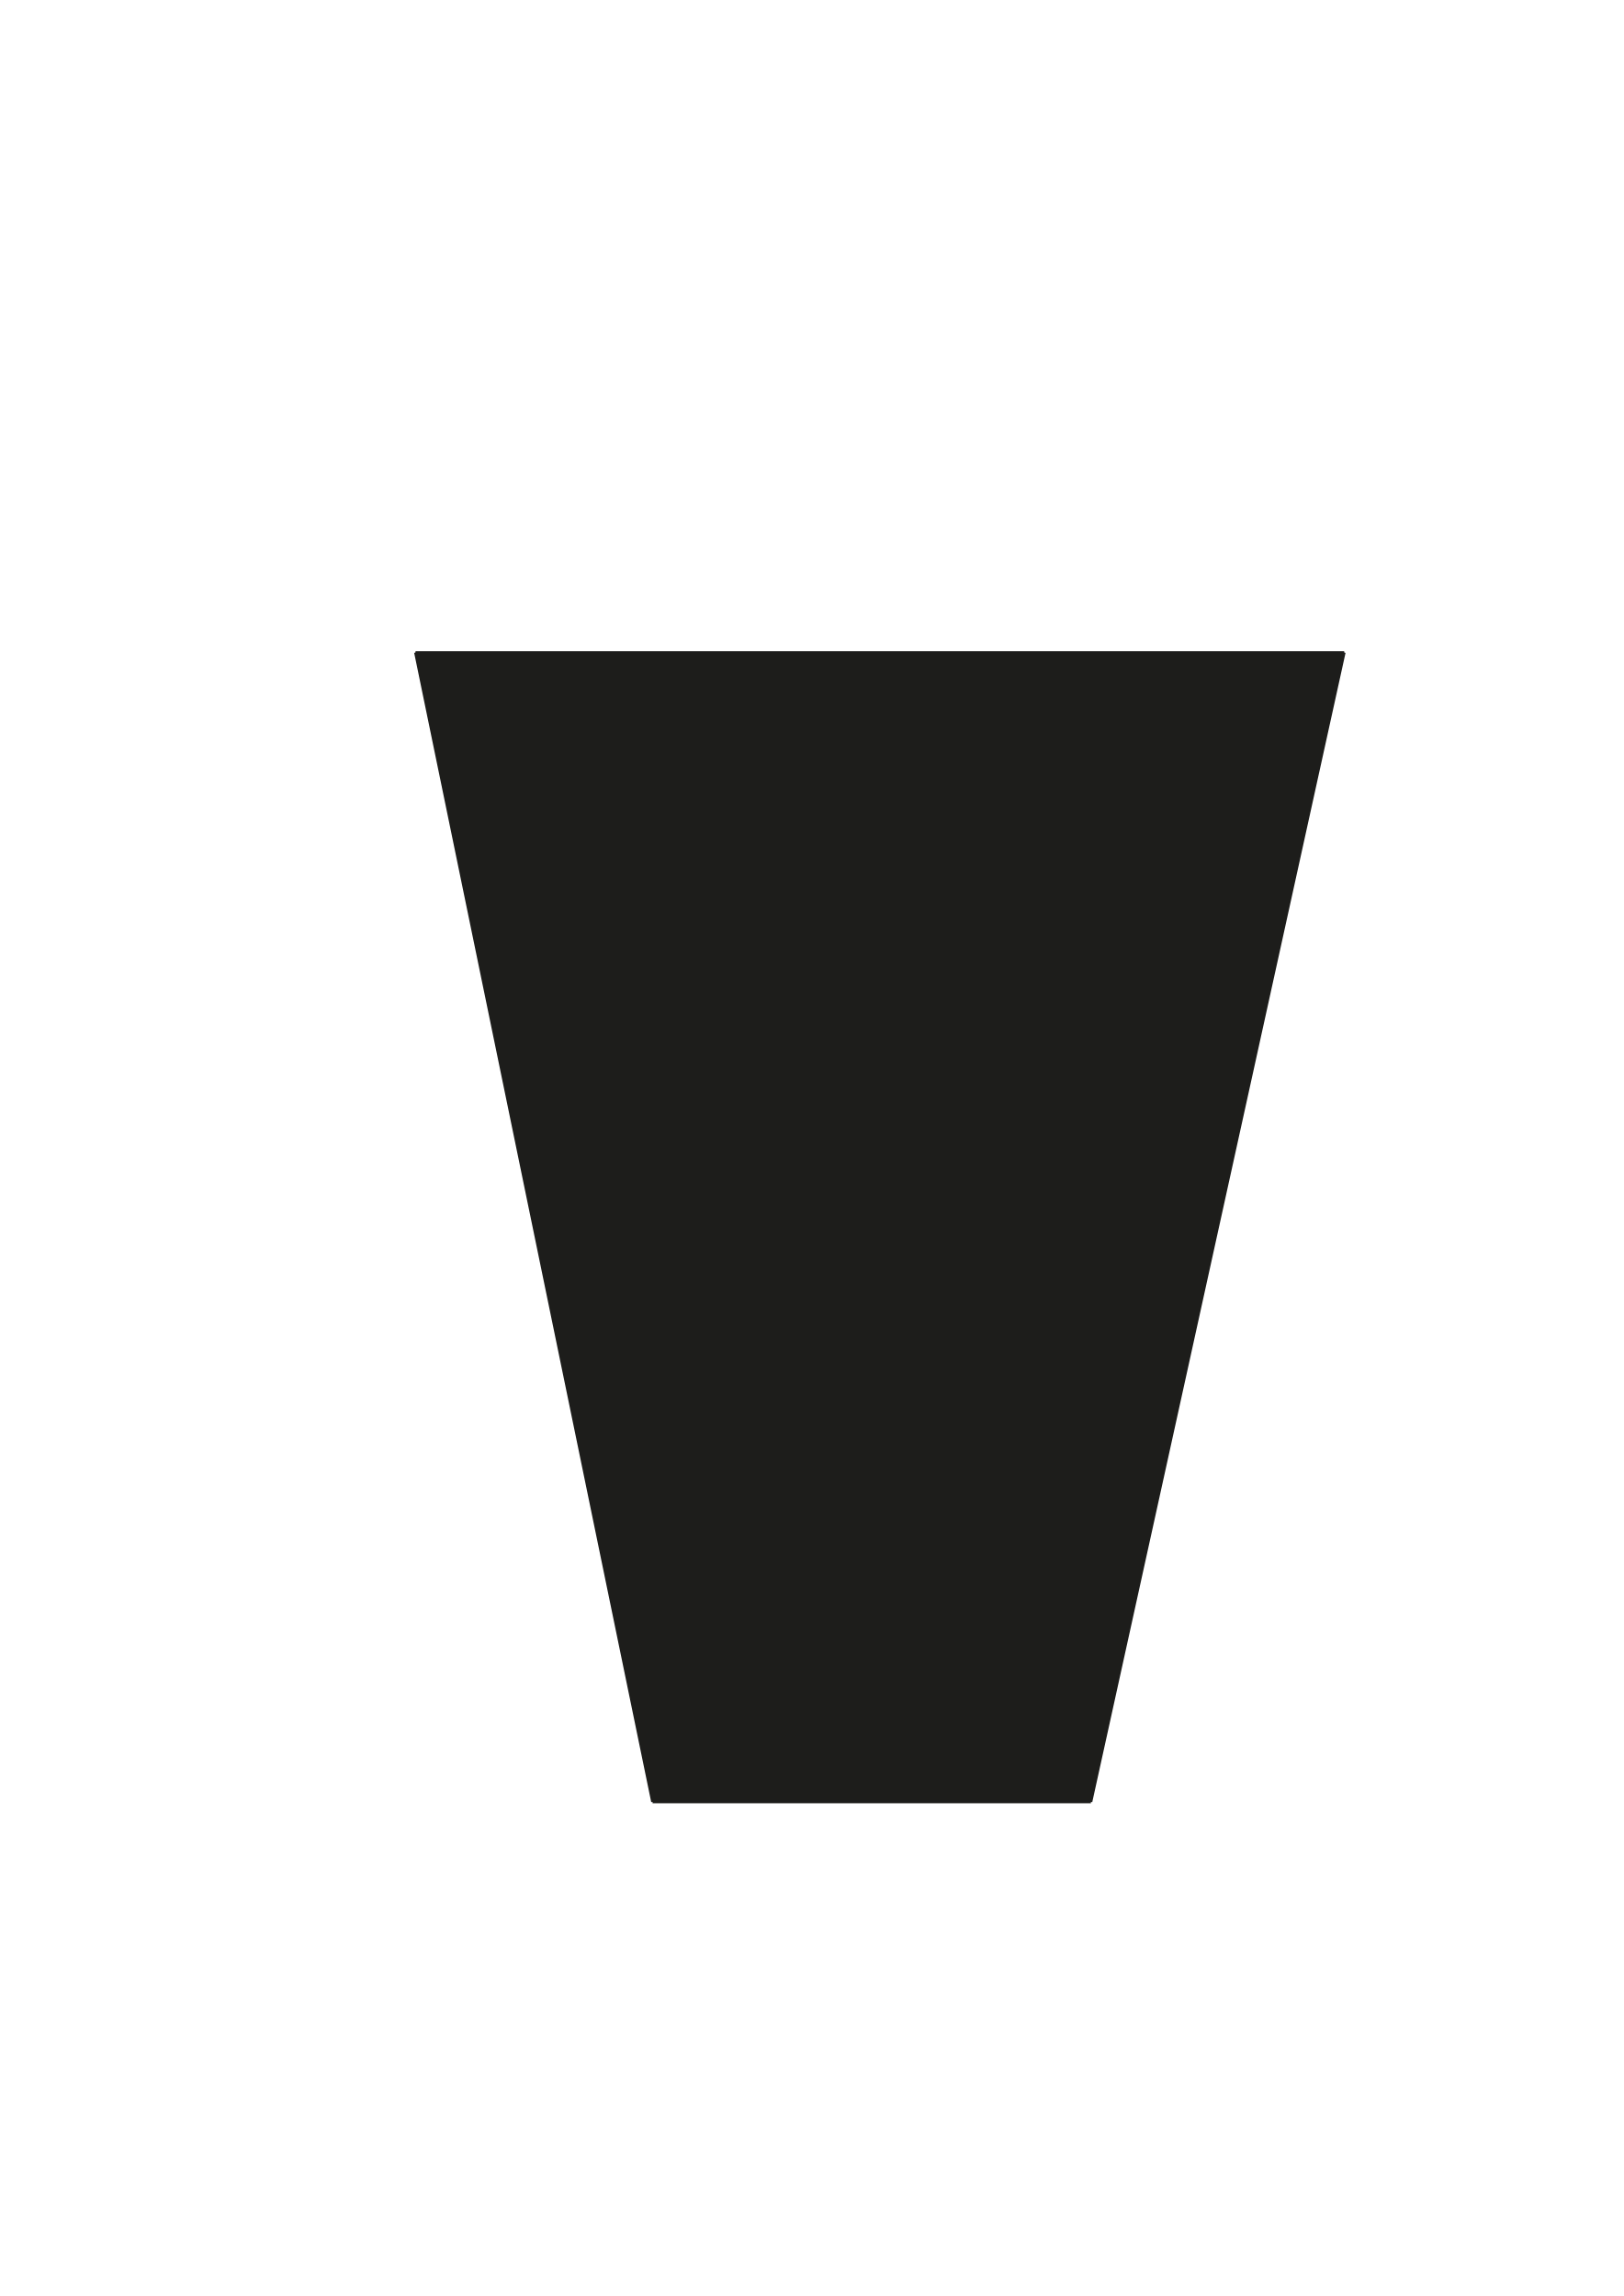
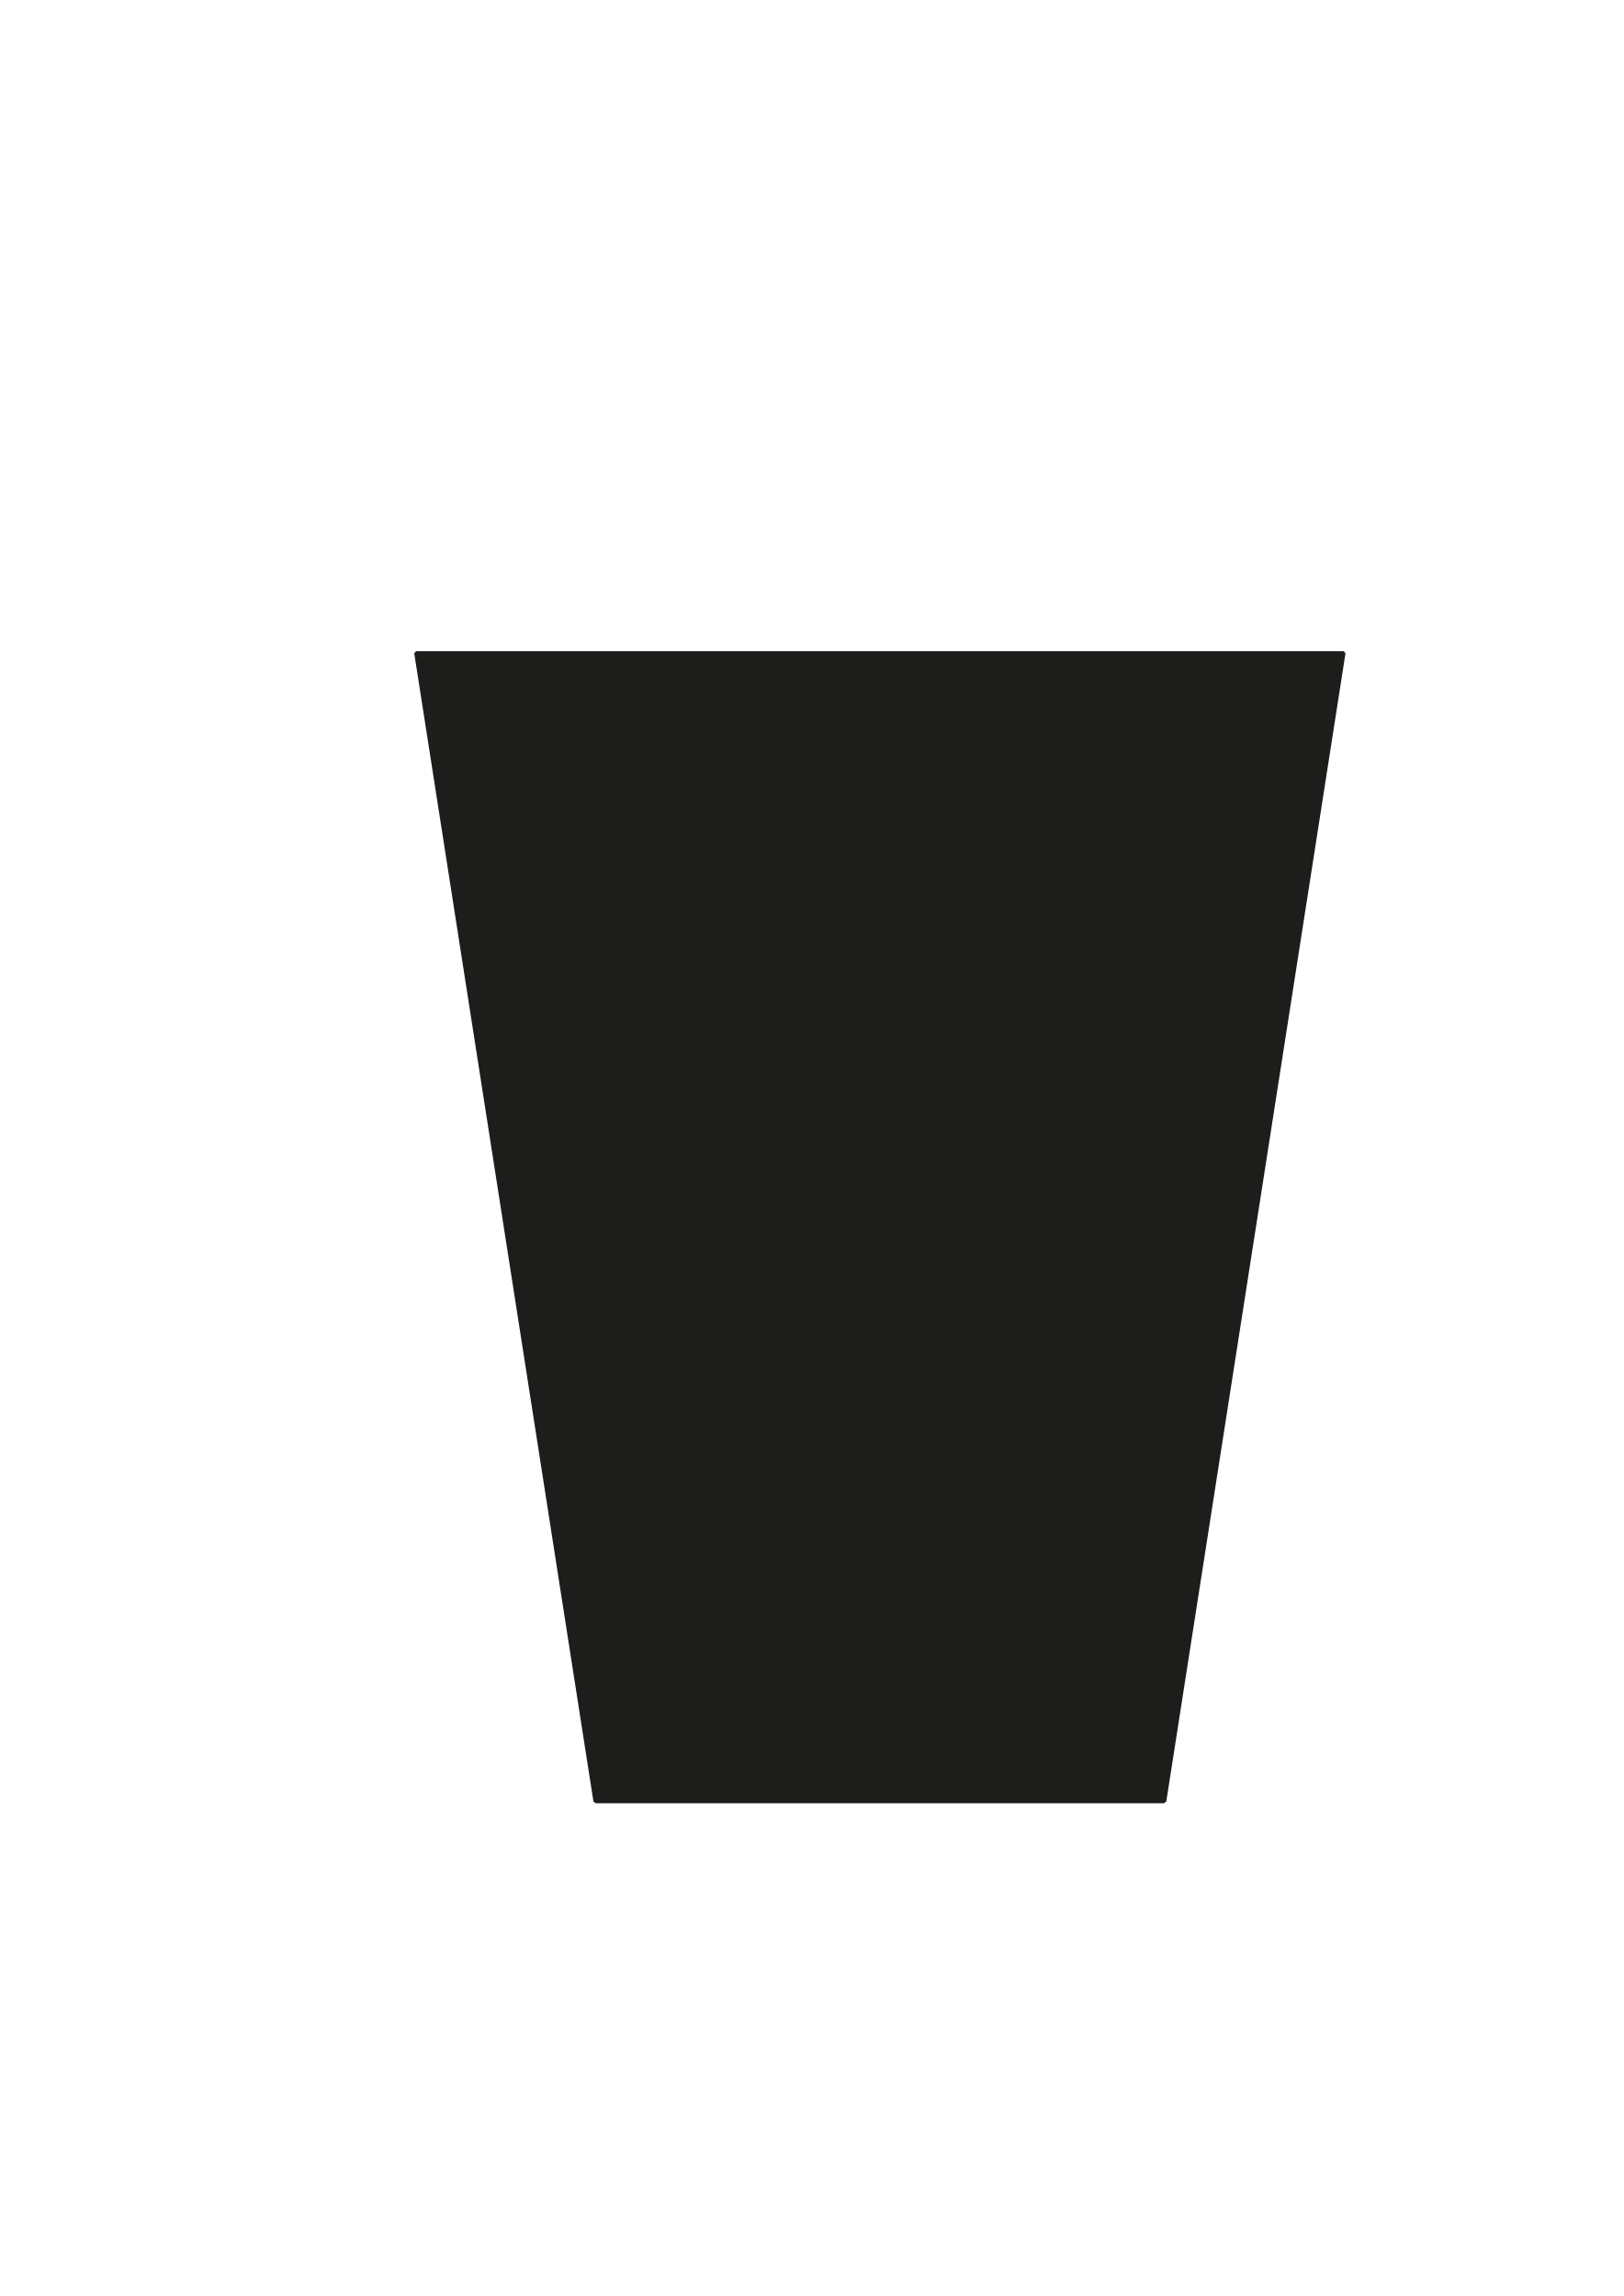
<svg xmlns="http://www.w3.org/2000/svg" id="Warstwa_1" version="1.1" viewBox="0 0 595.28 841.89">
  <defs>
    <style>
      .st0 {
-         fill: #1d1d1b;
-       }
- 
-       .st1 {
        fill: none;
        stroke: #1d1d1b;
        stroke-miterlimit: 10;
      }
+ 
+       .st1 {
+         fill: #1d1d1b;
+       }
    </style>
  </defs>
-   <polygon class="st0" points="492.81 239.29 399.95 660.71 239.24 660.71 152.33 239.29 492.81 239.29" />
+   <polygon class="st1" points="492.81 239.29 427.05 660.71 218.09 660.71 152.33 239.29 492.81 239.29" />
  <g>
-     <line class="st1" x1="239.24" y1="660.71" x2="152.33" y2="239.29" />
-     <line class="st1" x1="399.95" y1="660.71" x2="492.81" y2="239.29" />
-     <line class="st1" x1="152.33" y1="239.29" x2="492.81" y2="239.29" />
-     <line class="st1" x1="399.95" y1="660.71" x2="239.24" y2="660.71" />
+     <line class="st0" x1="218.09" y1="660.71" x2="152.33" y2="239.29" />
+     <line class="st0" x1="427.05" y1="660.71" x2="492.81" y2="239.29" />
+     <line class="st0" x1="152.33" y1="239.29" x2="492.81" y2="239.29" />
+     <line class="st0" x1="427.05" y1="660.71" x2="218.09" y2="660.71" />
  </g>
</svg>
